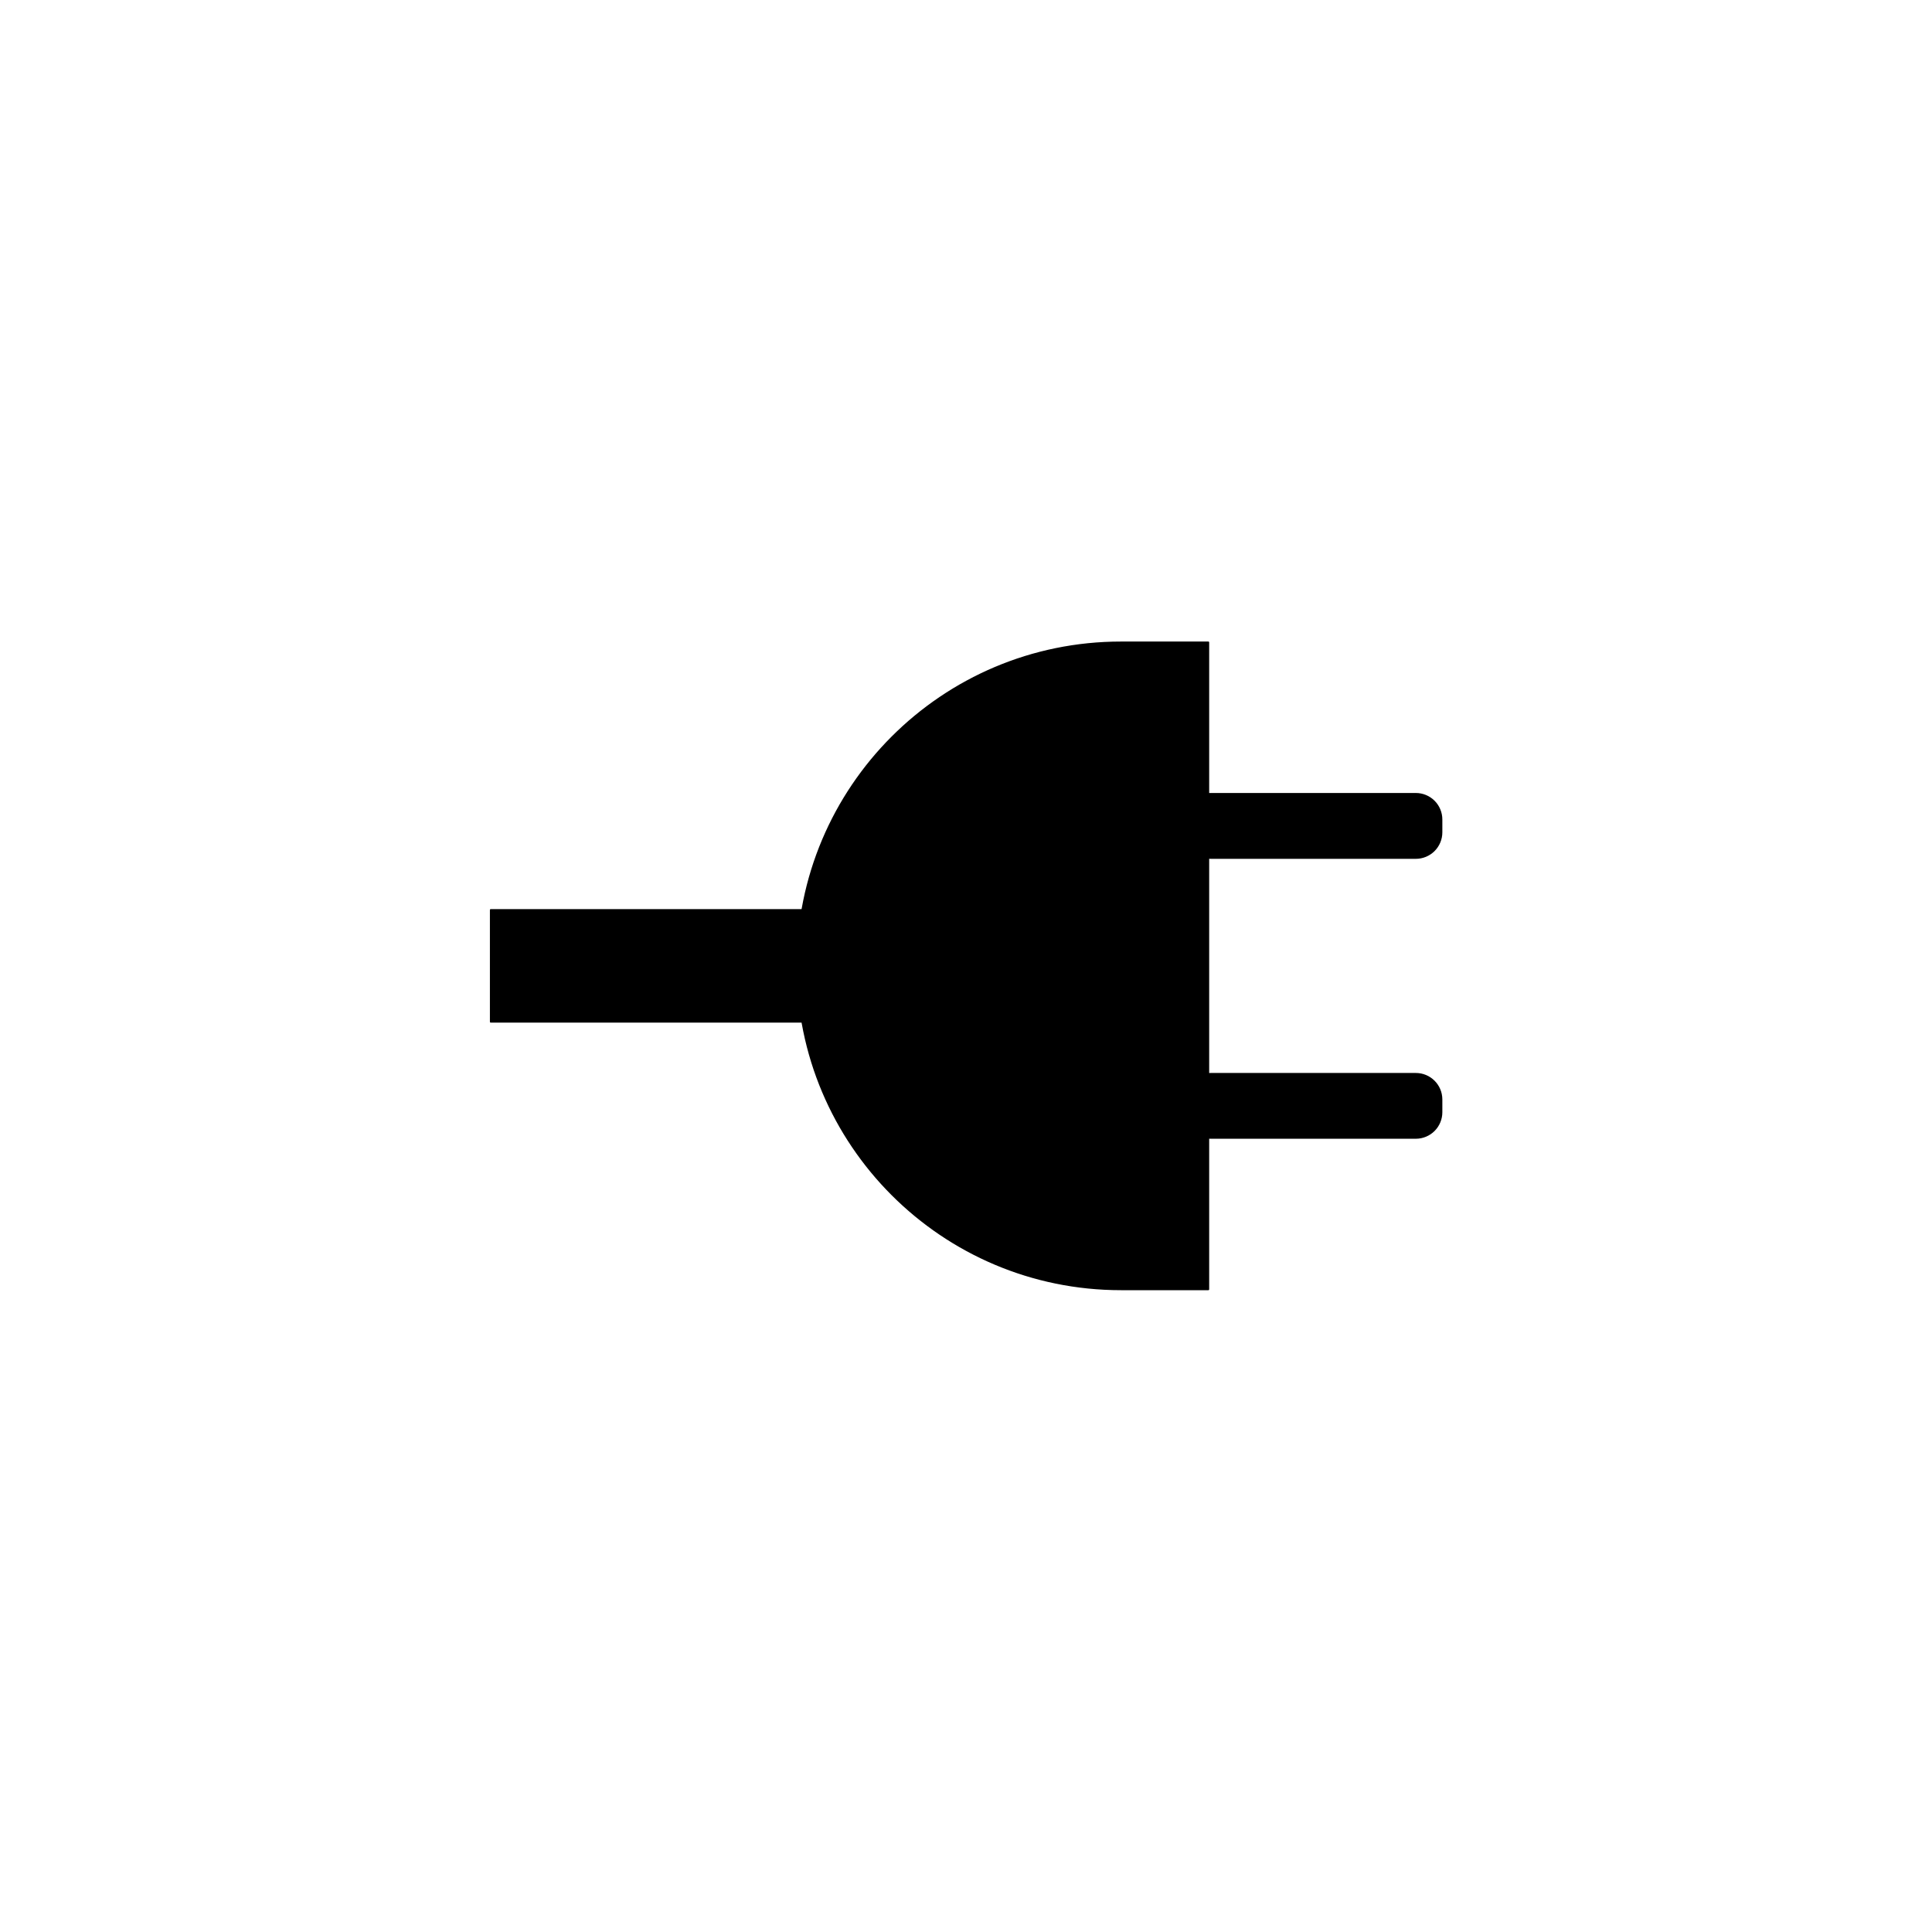
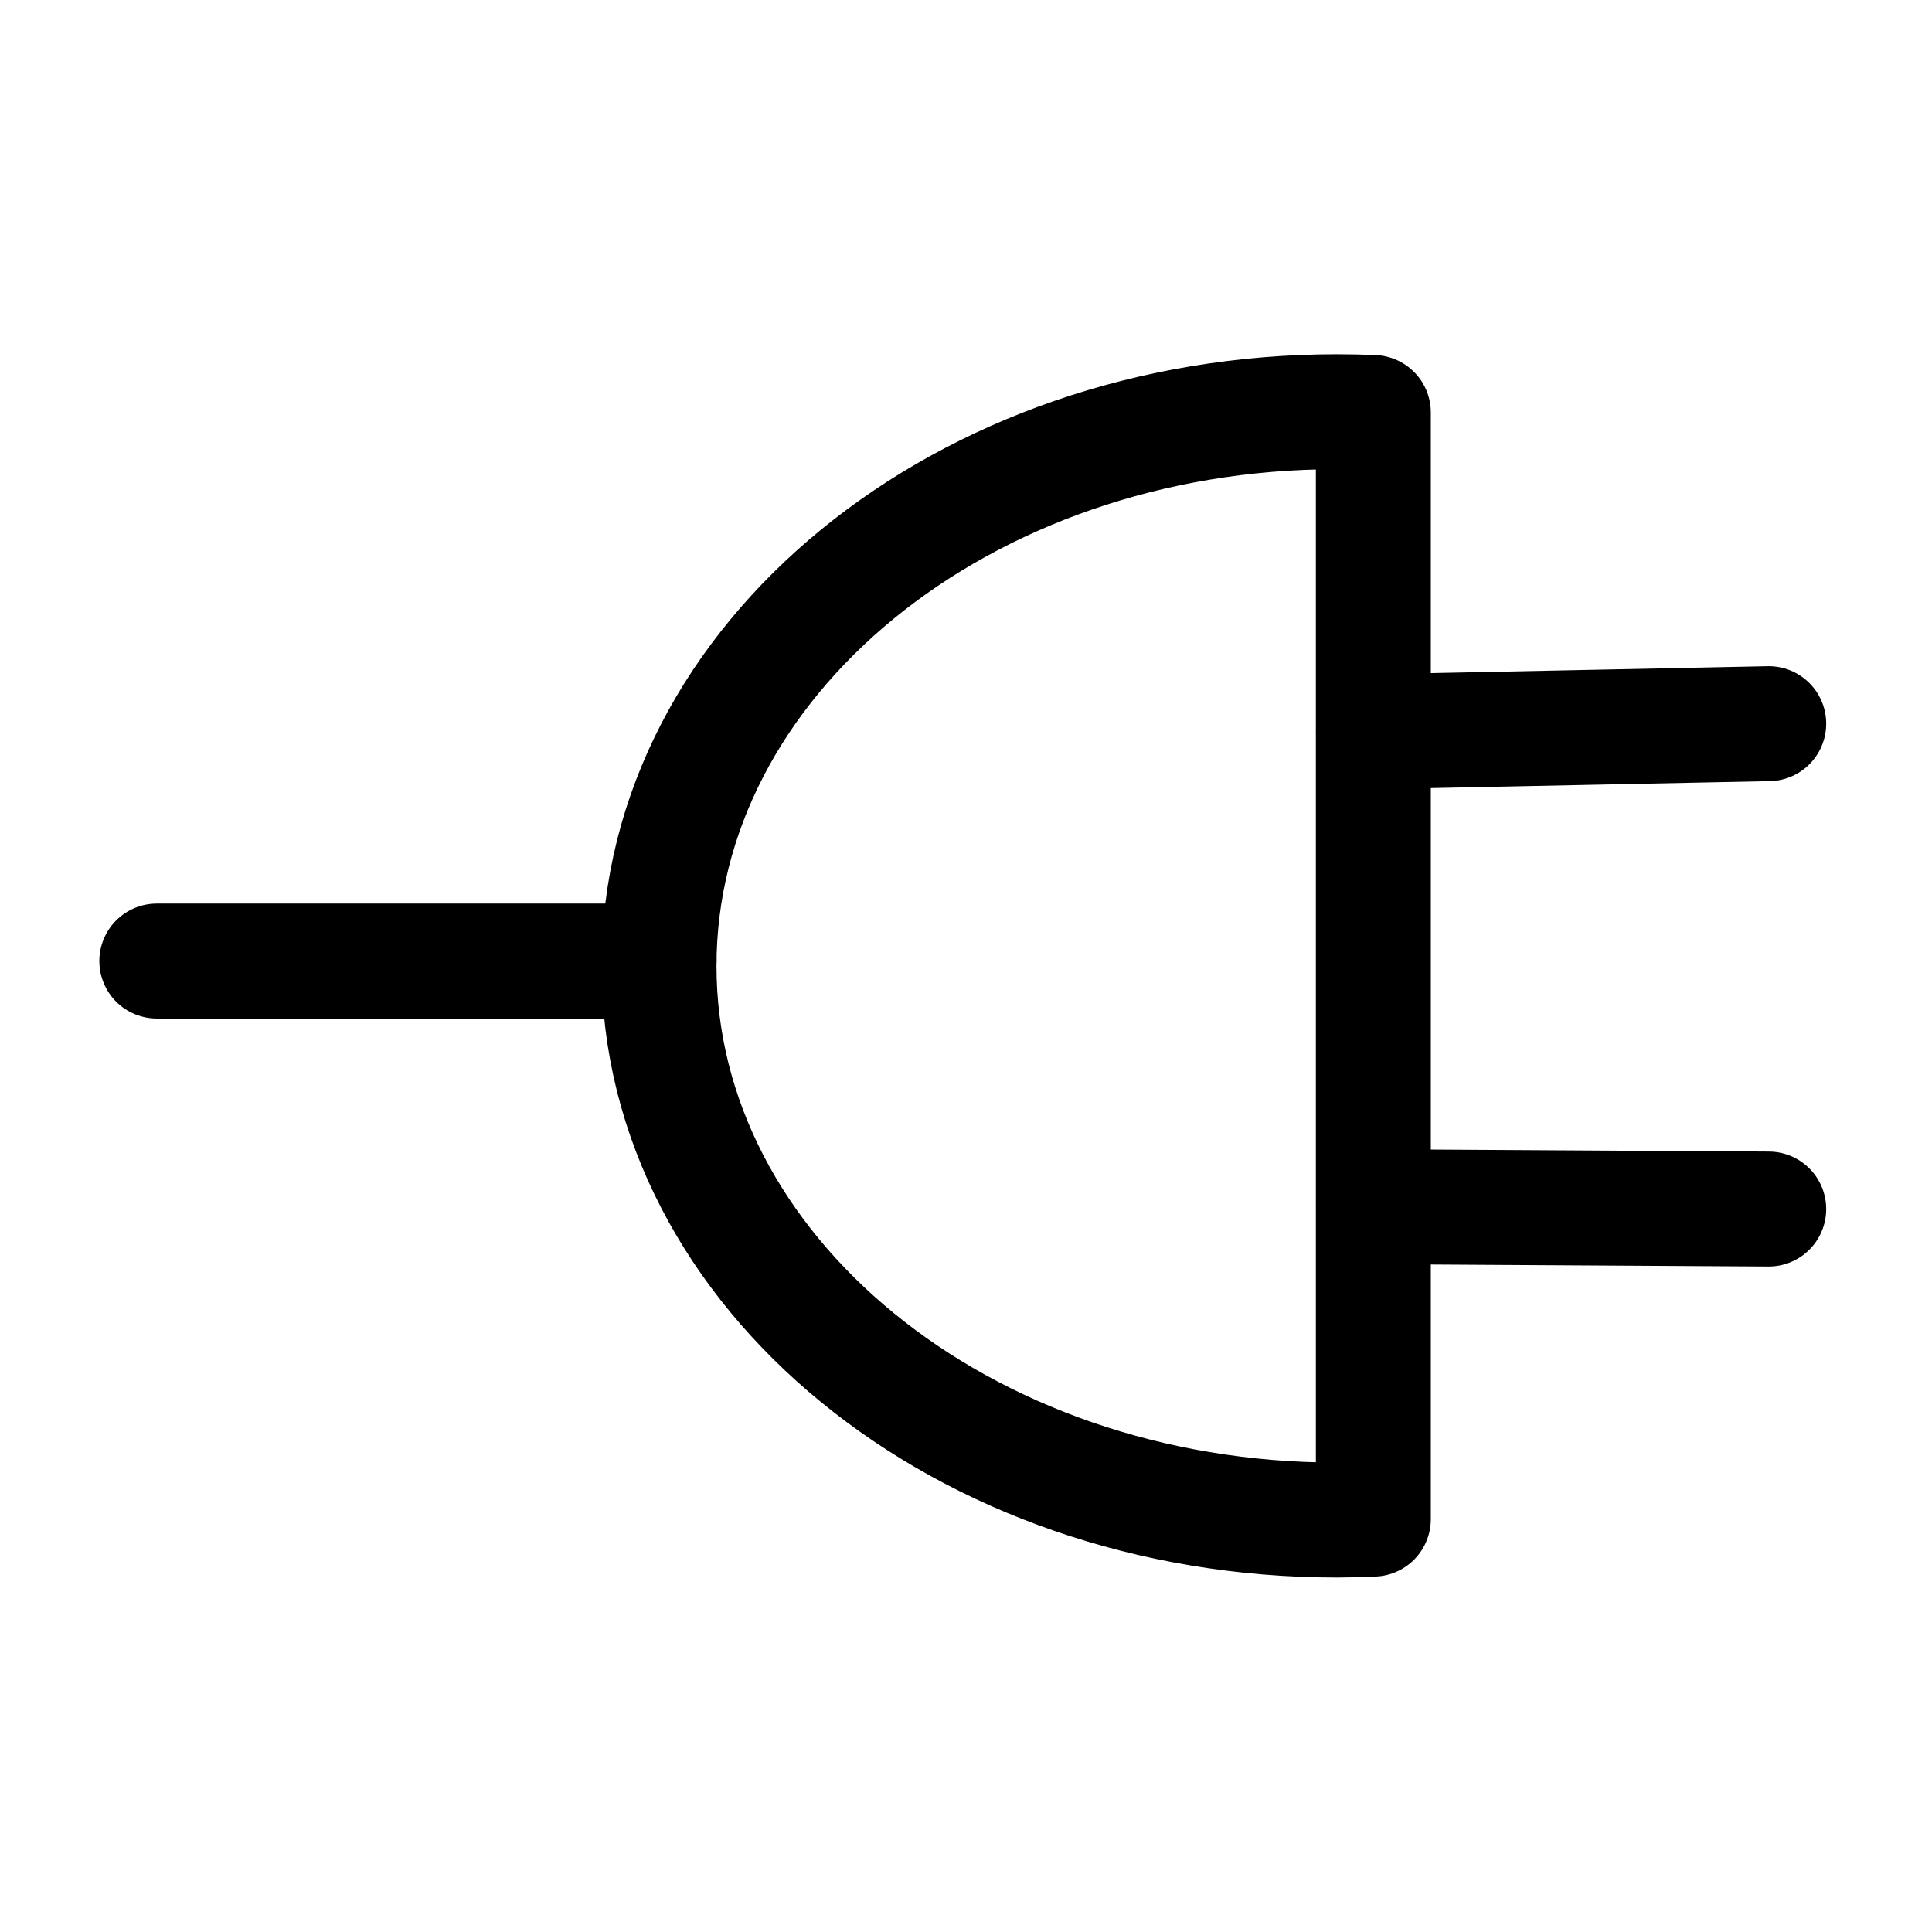
- <svg xmlns="http://www.w3.org/2000/svg" width="21" height="21" viewBox="0 0 21 21">
+ <svg xmlns="http://www.w3.org/2000/svg" width="21" height="21" version="1.1" viewBox="0 0 21 21">
  <style>.st1 {display:none}
		.st2 {fill:#000000;stroke:#000000;stroke-linecap:round;stroke-linejoin:round;stroke-width:0.24}
		.st3 {fill:none;fill-rule:evenodd;font-size:12px;overflow:visible;stroke-linecap:square;stroke-miterlimit:3}</style>
-   <g transform="scale(0.074083)">
-     <g>
-       <g id="shape1-1" transform="translate(0.000280035,-0.0004331)">
-         <rect x="0" y="-0.035" width="283.5" height="283.5" class="st1" />
-       </g>
-       <g id="group32-3" transform="translate(72.0001,-94.2817)">
-         <g id="shape31-4" transform="translate(0,-39.2614)">
-           <rect x="0" y="267.05" width="63" height="16.414" class="st2" />
-         </g>
-         <g id="group30-6" transform="translate(4.5,0)">
-           <g id="shape17-7" transform="translate(40.5025,0)">
-             <path d="M60.59 261.24 L90.73 261.24 A3.768 3.768 -180 0 0 94.5 257.47 L94.5 255.59 A3.768 3.768 -180          0 0 90.73 251.83 L60.59 251.83 A3.768 3.768 -180 0 0 60.29 251.84 L60.29 220.15 A3.768 3.768          -180 0 0 60.59 220.17 L90.73 220.17 A3.768 3.768 -180 0 0 94.5 216.4 L94.5 214.52 A3.768 3.768          -180 0 0 90.73 210.75 L60.59 210.75 A3.768 3.768 -180 0 0 60.29 210.76 L60.29 188.53 L47.48          188.53 A47.469 47.469 -180 0 0 0 236 A47.469 47.469 -180 0 0 47.48 283.46 L60.29 283.46 L60.29          261.23 A3.768 3.768 -180 0 0 60.59 261.24 Z" class="st2" />
-           </g>
-         </g>
-       </g>
-     </g>
+   <g transform="matrix(1.6953 0 0 1.6953 -7.3383 -7.3527)" fill="none" stroke="#000" stroke-linecap="round" stroke-linejoin="round" stroke-width=".737">
+     <path d="m12.9 6.977a4.346 3.553 0 0 0-4.346 3.552 4.346 3.553 0 0 0 4.346 3.554 4.346 3.553 0 0 0 0.234-0.006v-7.095a4.346 3.553 0 0 0-0.234-0.005z" />
+     <path d="m15.669 8.977-2.534 0.052" />
+     <path d="m15.669 12.089-2.534-0.015" />
+     <path d="m5.334 10.499h3.22" />
  </g>
</svg>
